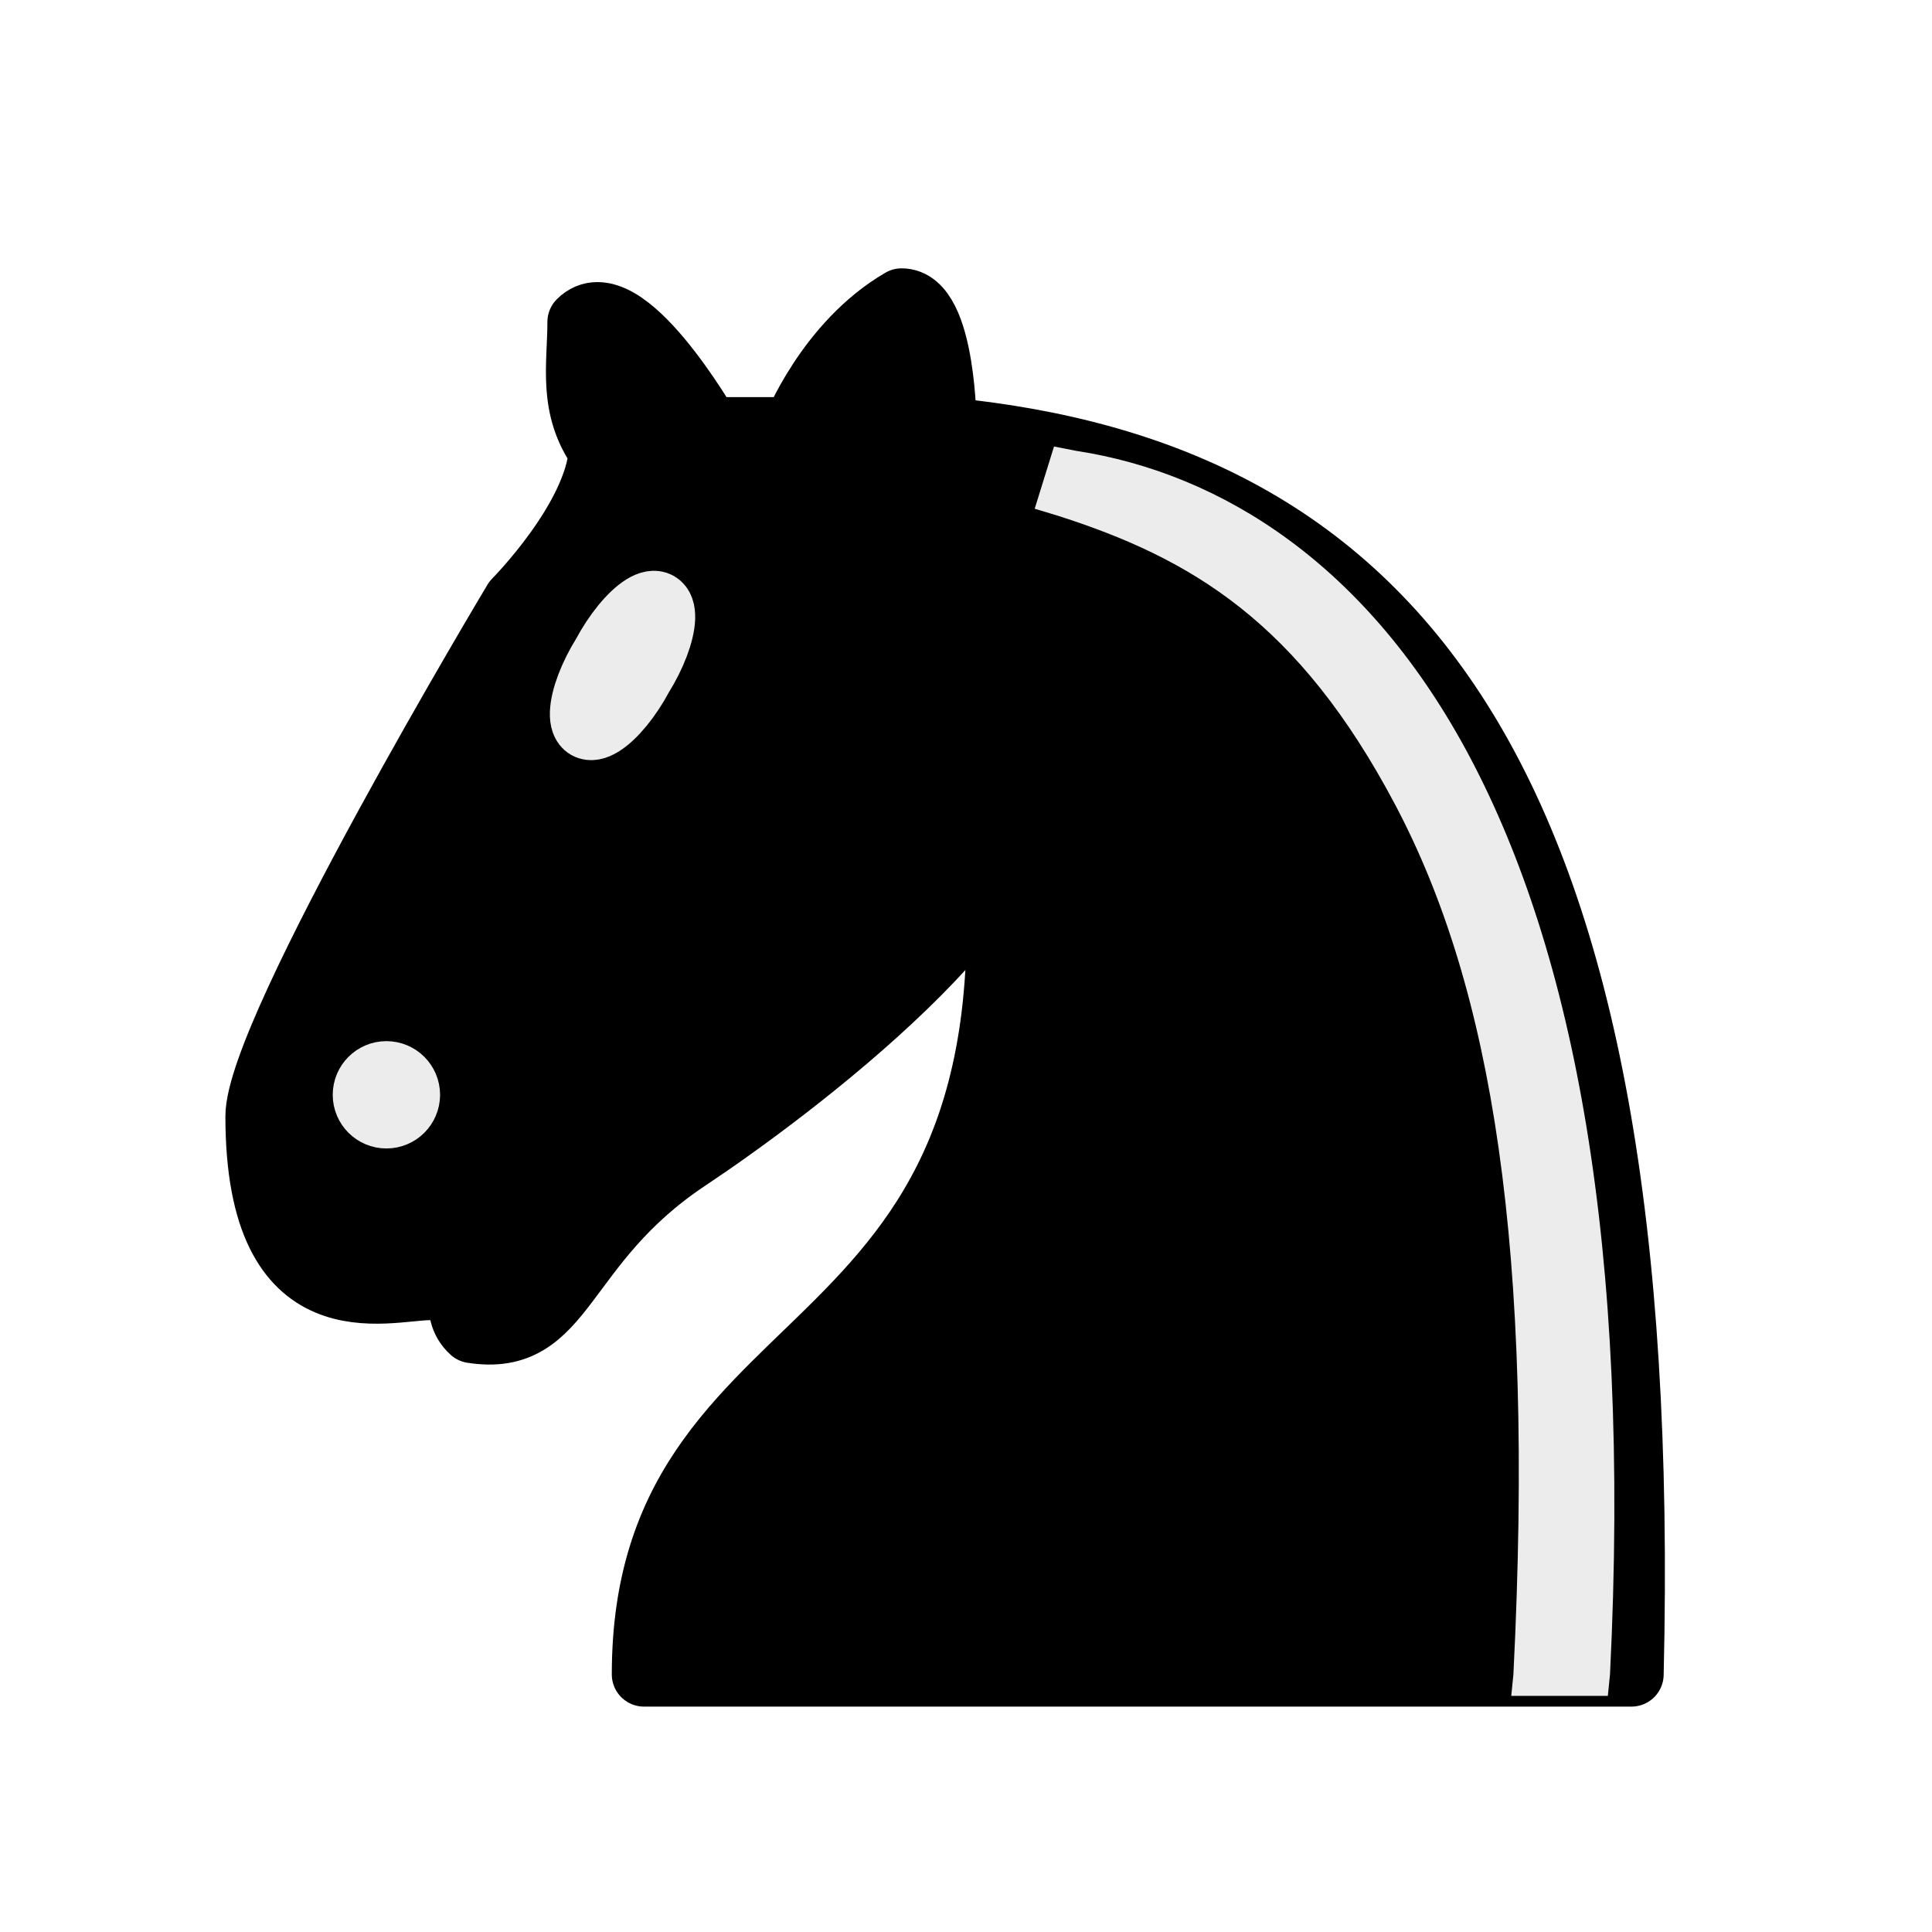
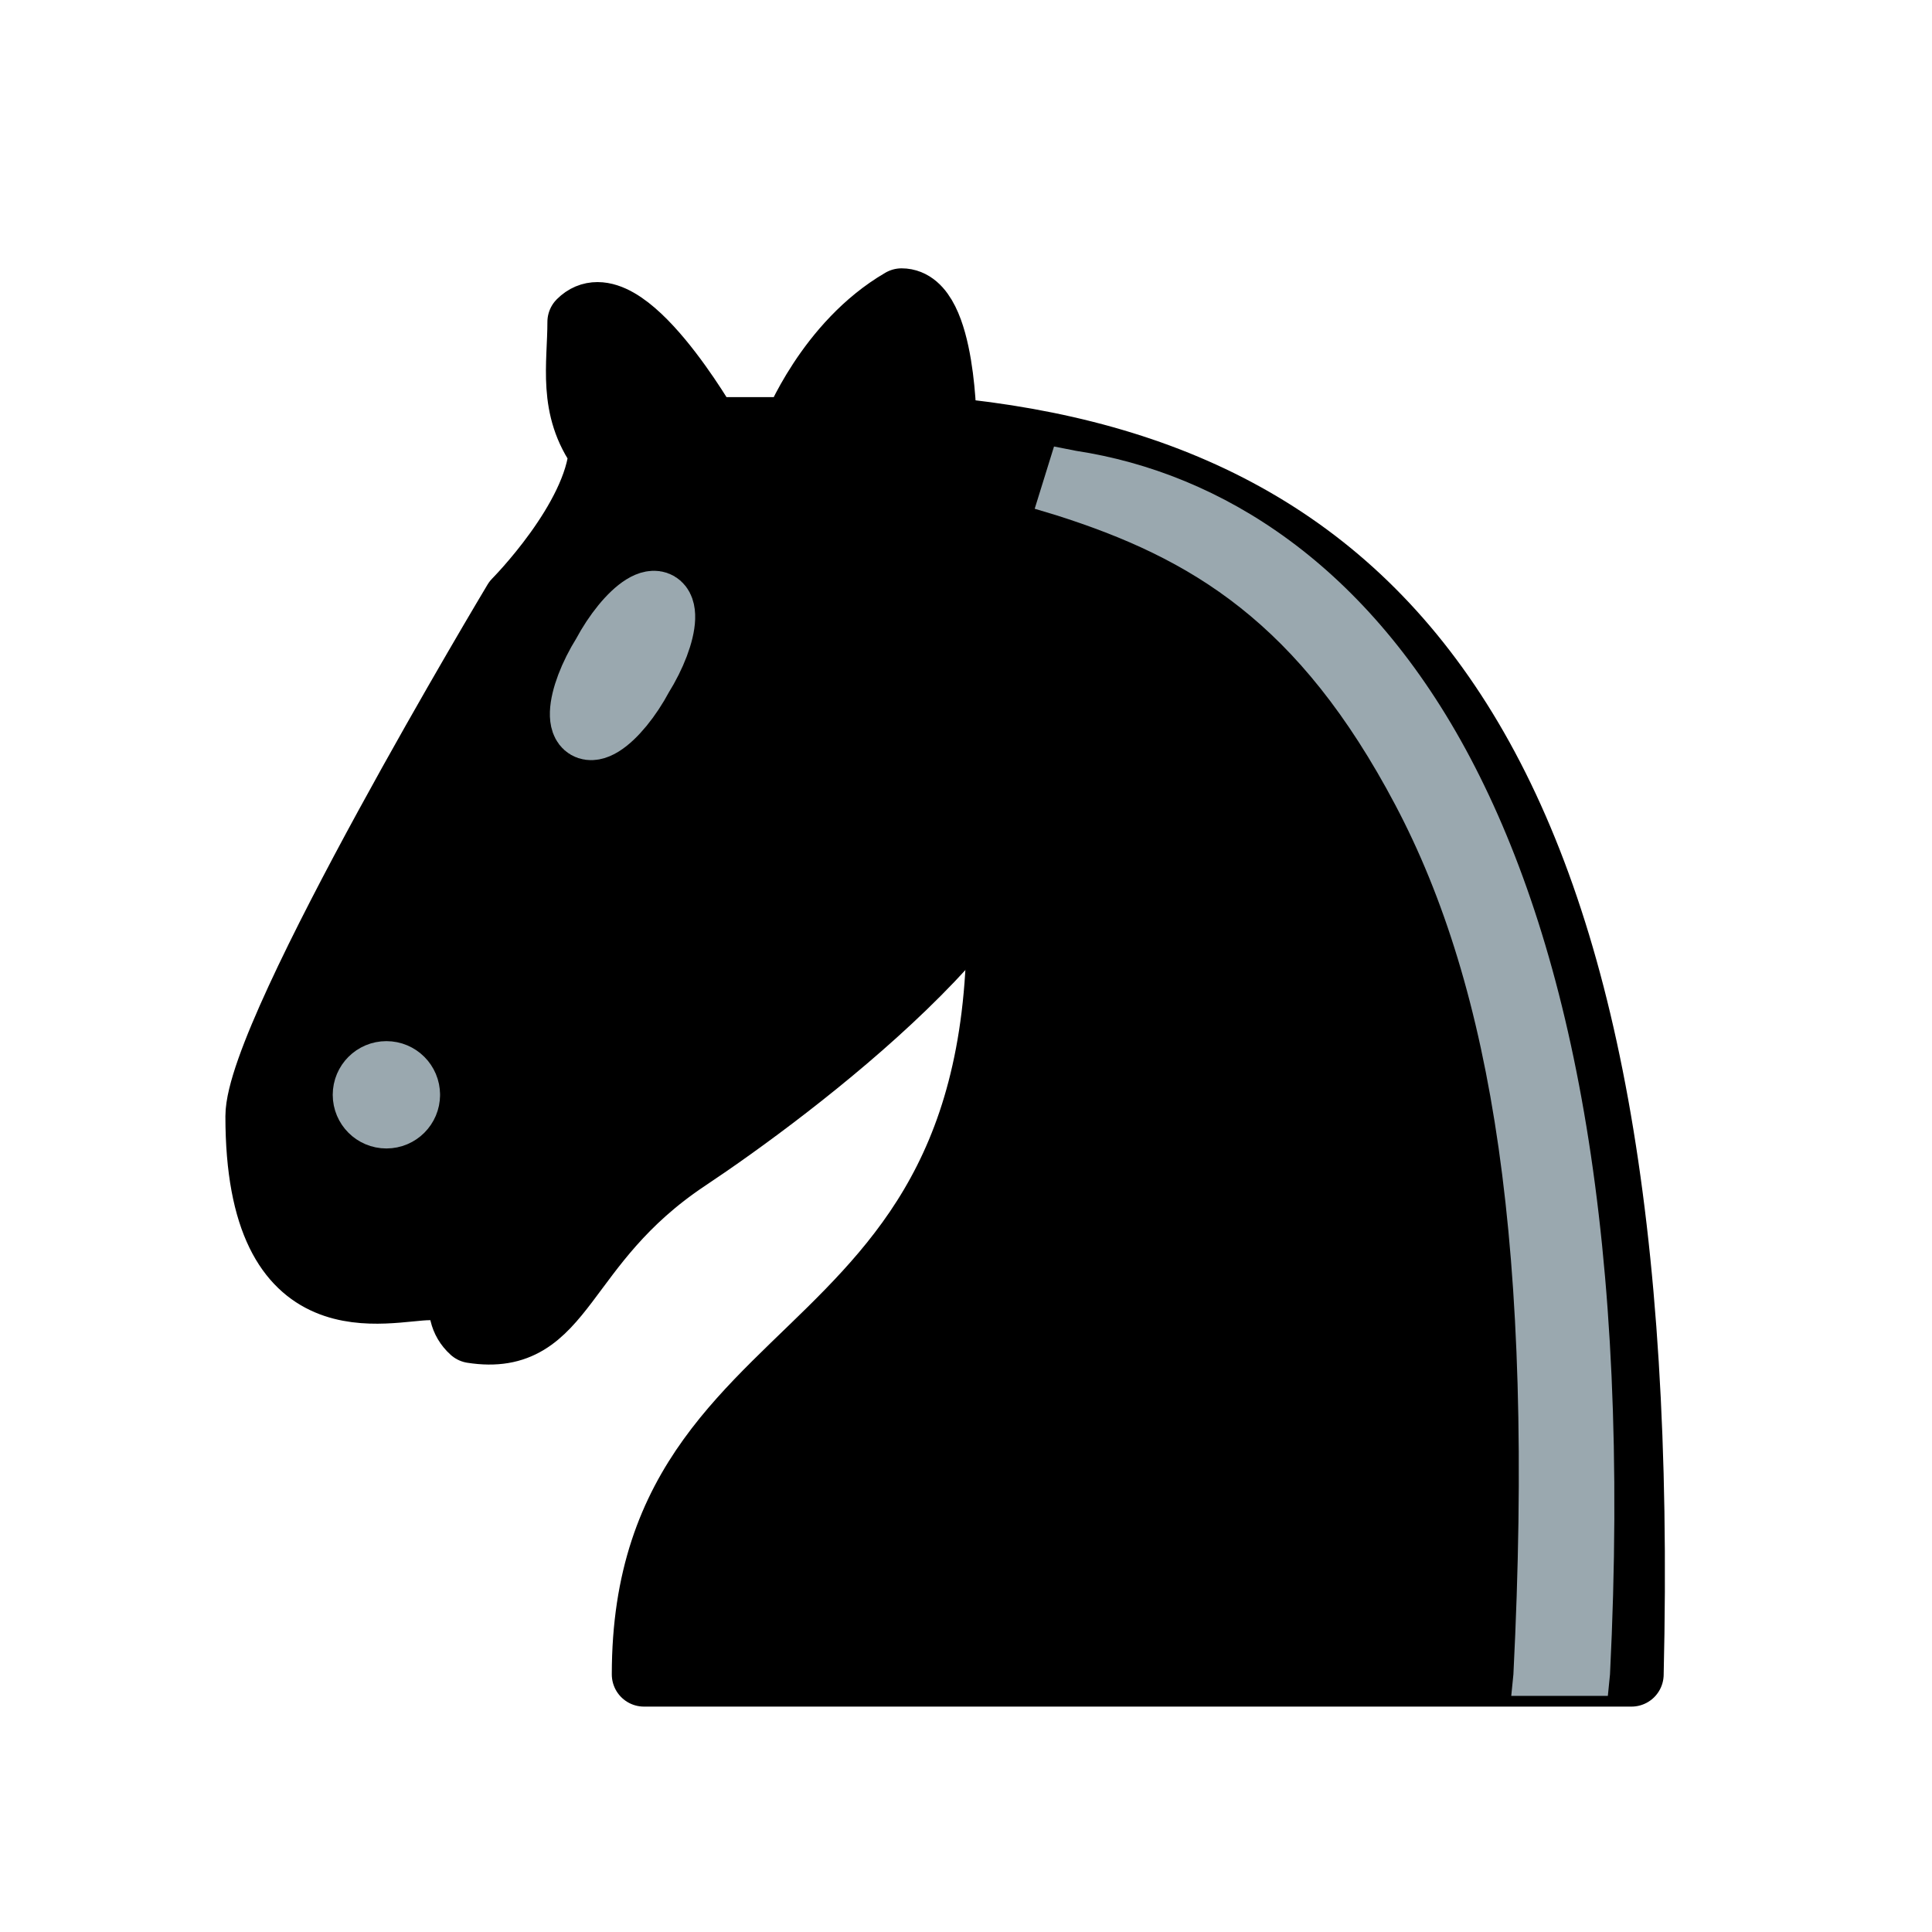
<svg xmlns="http://www.w3.org/2000/svg" viewBox="0 0 45 45">
  <g fill="none" fill-rule="evenodd" stroke="#000" stroke-linecap="round" stroke-linejoin="round" stroke-width="1.5">
    <path fill="#000" d="M22 10c10.5 1 16.5 8 16 29H15c0-9 10-6.5 8-21" />
    <path fill="#000" d="M24 18c.38 2.91-5.55 7.37-8 9-3 2-2.82 4.34-5 4-1.04-.94 1.41-3.04 0-3-1 0 .19 1.23-1 2-1 0-4 1-4-4 0-2 6-12 6-12s1.89-1.9 2-3.5c-.73-1-.5-2-.5-3 1-1 3 2.5 3 2.5h2s.78-2 2.5-3c1 0 1 3 1 3" />
-     <path fill="#ececec" stroke="#ececec" d="M9.5 25.5a.5.5 0 1 1-1 0 .5.5 0 1 1 1 0m5.43-9.75a.5 1.5 30 1 1-.86-.5.5 1.5 30 1 1 .86.5" />
-     <path fill="#ececec" stroke="none" d="m24.55 10.4-.45 1.45.5.15c3.15 1 5.65 2.49 7.9 6.75S35.75 29.06 35.25 39l-.05.5h2.25l.05-.5c.5-10.06-.88-16.85-3.25-21.34s-5.79-6.64-9.19-7.16z" />
+     <path fill="#9aa8af" stroke="#9aa8af" d="M9.5 25.5a.5.5 0 1 1-1 0 .5.5 0 1 1 1 0m5.43-9.75a.5 1.5 30 1 1-.86-.5.5 1.5 30 1 1 .86.5" />
+     <path fill="#9aa8af" stroke="none" d="m24.55 10.4-.45 1.45.5.15c3.15 1 5.65 2.49 7.9 6.75S35.75 29.06 35.25 39l-.05.5h2.25l.05-.5c.5-10.06-.88-16.85-3.25-21.34s-5.79-6.64-9.19-7.16z" />
  </g>
</svg>
